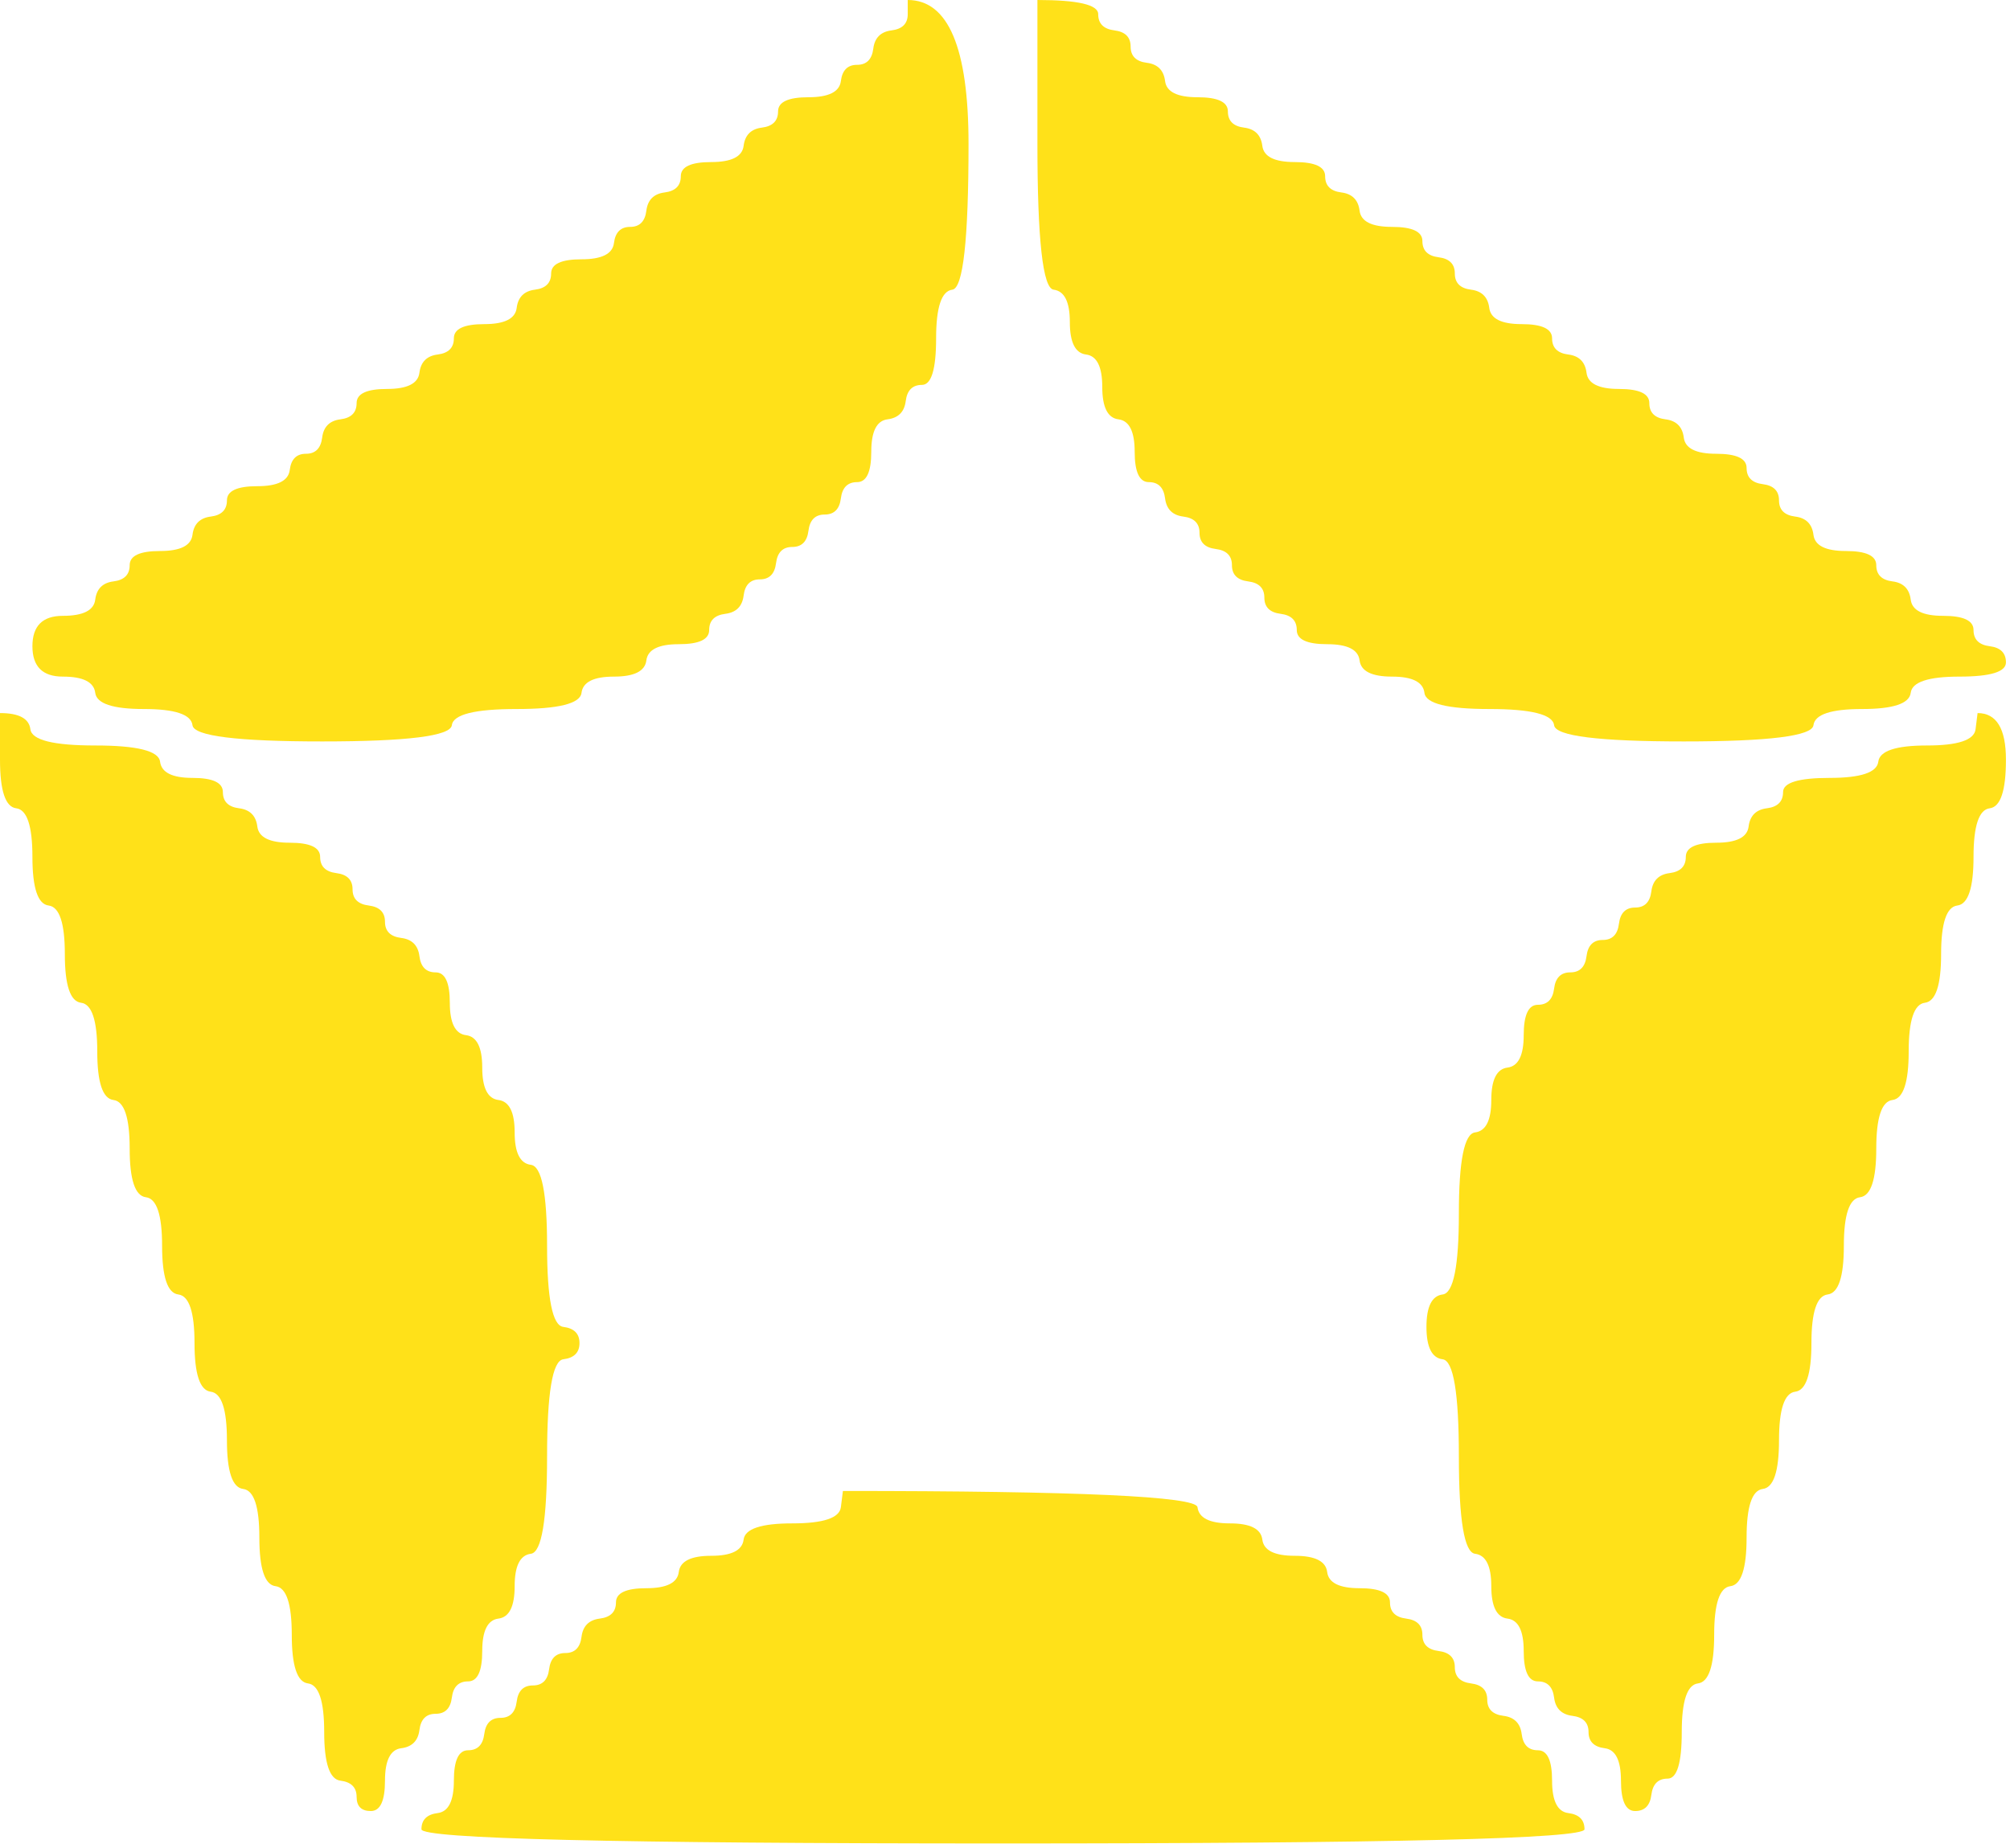
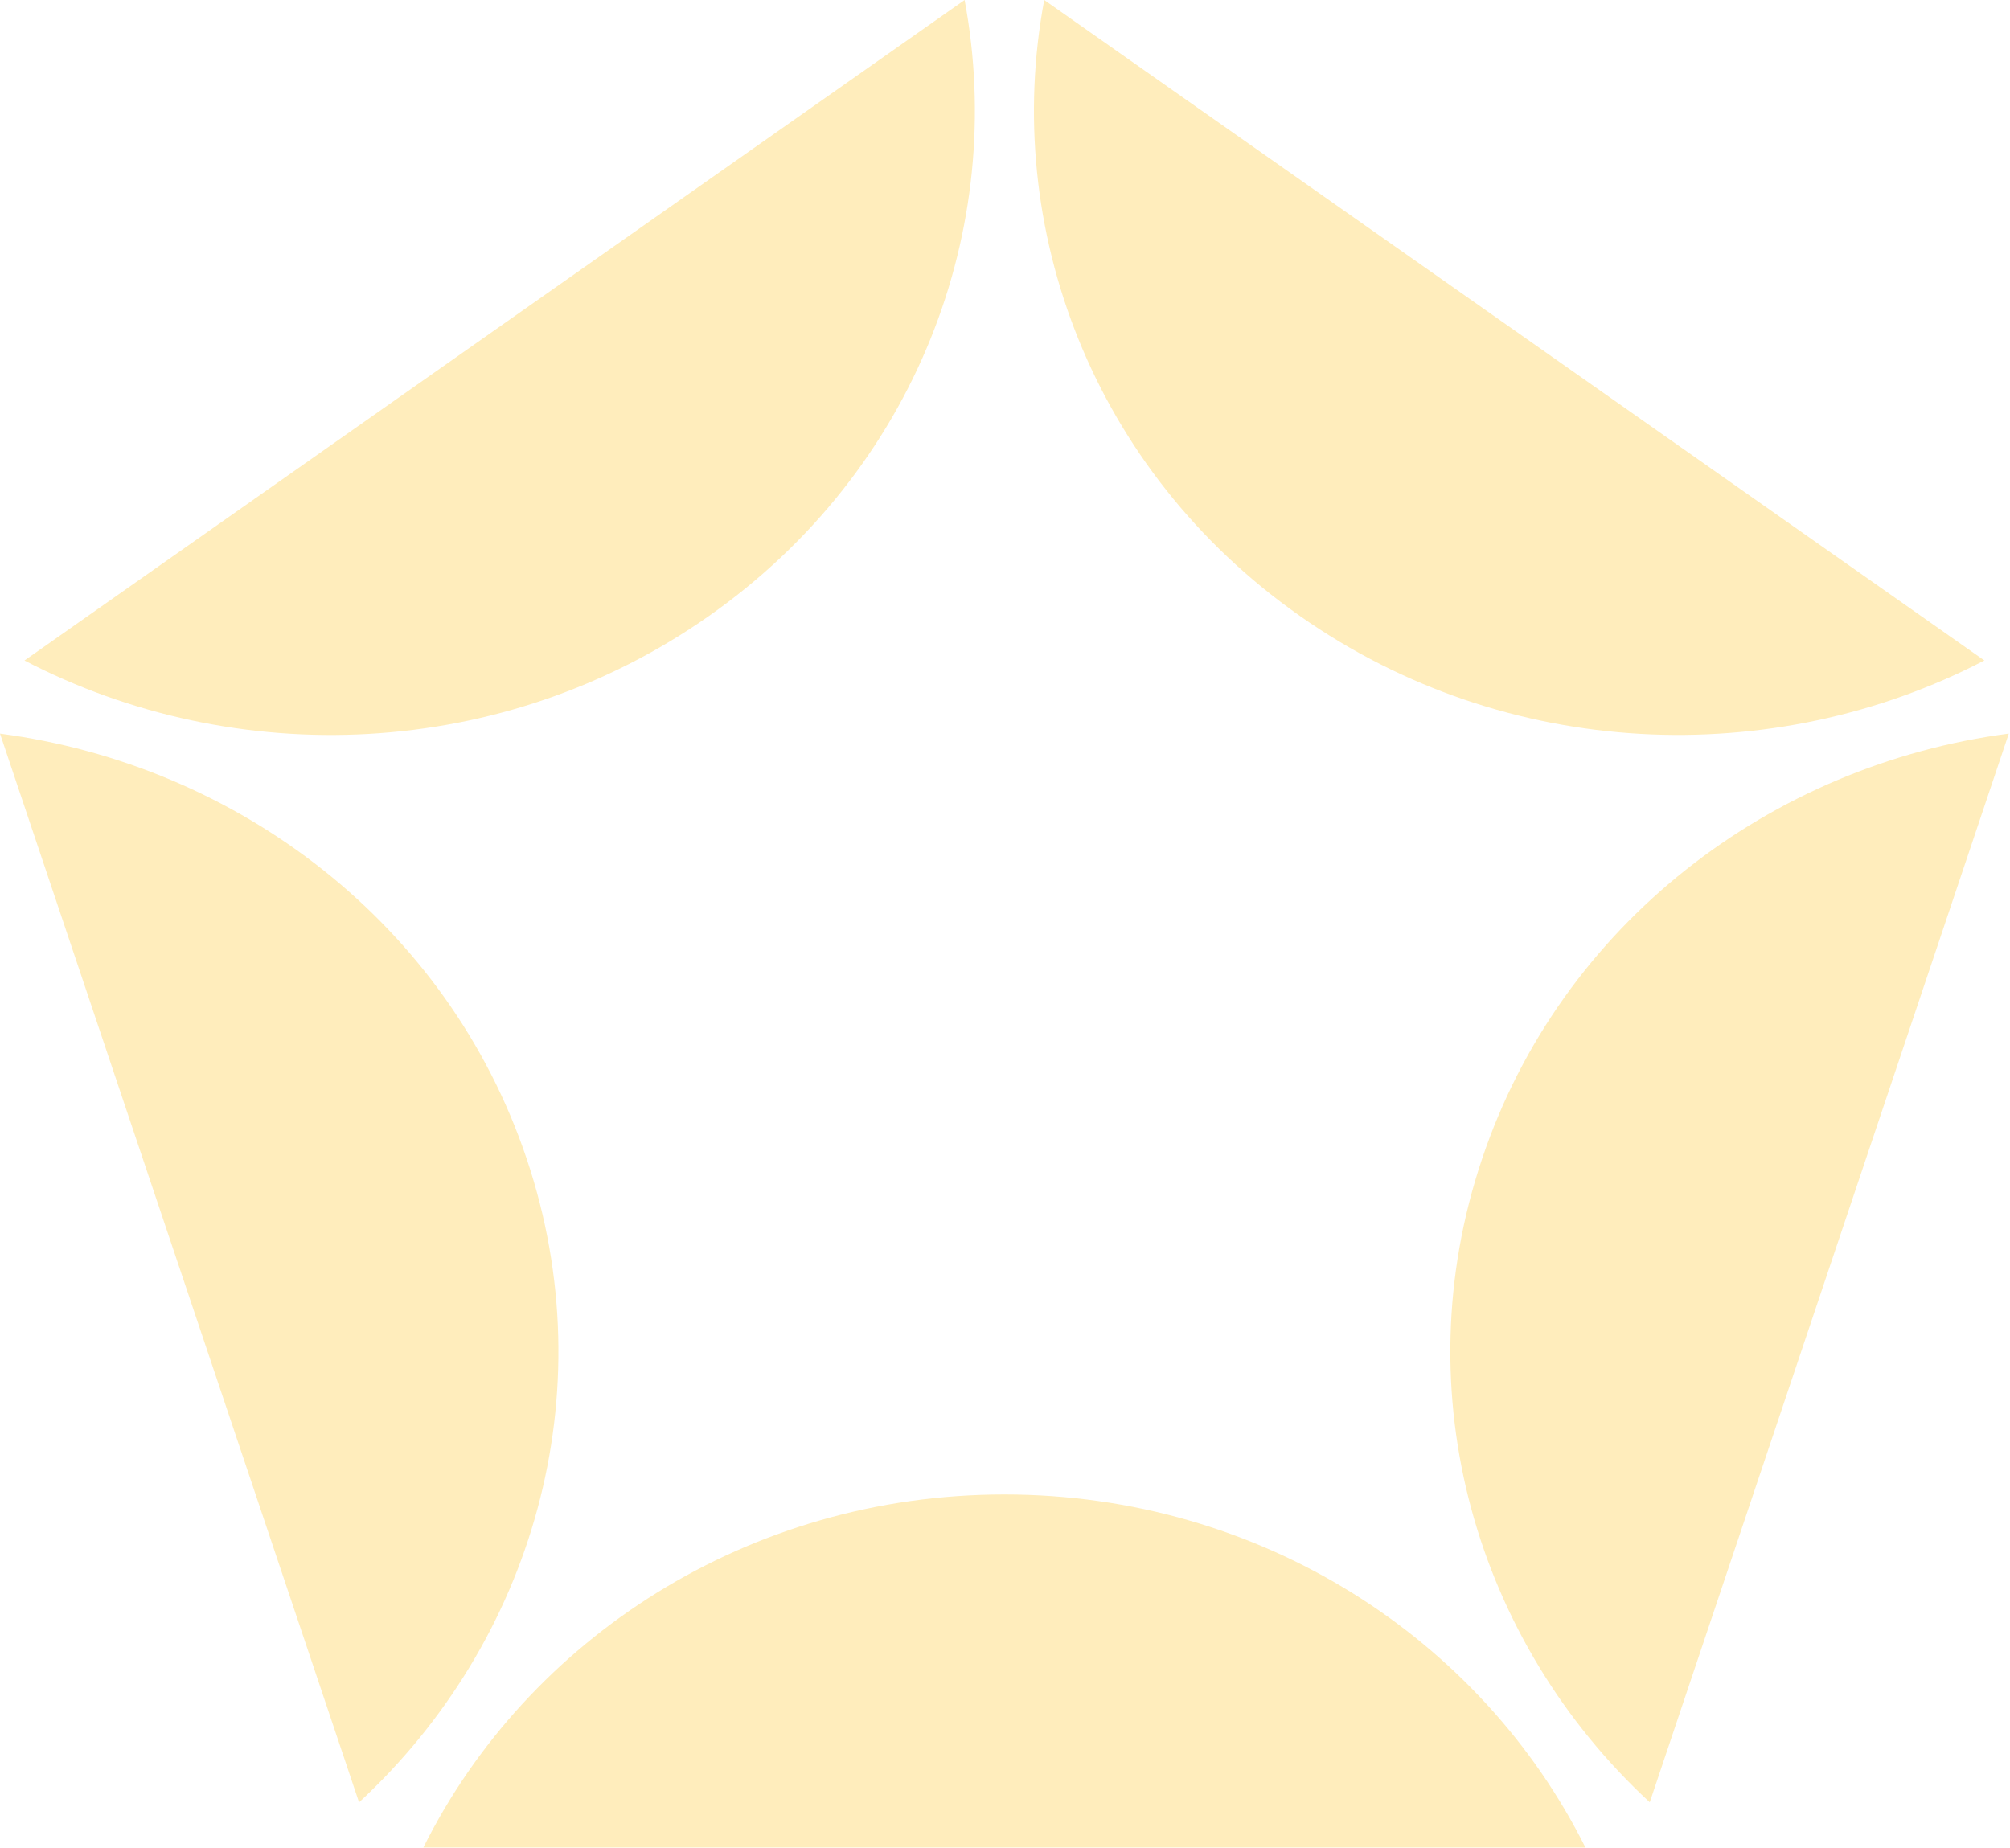
- <svg xmlns="http://www.w3.org/2000/svg" viewBox="0 0 496 456" fill="#FFE119" aria-hidden="true">
-   <path d="M0.0,176.0Q7.0,176.0 7.5,180.0Q8.0,184.0 23.5,184.0Q39.0,184.0 39.5,188.0Q40.0,192.0 47.5,192.0Q55.0,192.0 55.0,195.5Q55.0,199.0 59.0,199.5Q63.0,200.0 63.5,204.0Q64.0,208.0 71.5,208.0Q79.0,208.0 79.0,211.5Q79.0,215.0 83.0,215.5Q87.0,216.0 87.0,219.5Q87.0,223.0 91.0,223.5Q95.0,224.0 95.0,227.5Q95.0,231.0 99.0,231.5Q103.0,232.0 103.5,236.0Q104.0,240.0 107.5,240.0Q111.0,240.0 111.0,247.5Q111.0,255.0 115.0,255.5Q119.0,256.0 119.0,263.5Q119.0,271.0 123.0,271.5Q127.0,272.0 127.0,279.5Q127.0,287.0 131.0,287.5Q135.0,288.0 135.0,307.5Q135.0,327.0 139.0,327.5Q143.0,328.0 143.0,331.5Q143.0,335.0 139.0,335.5Q135.0,336.0 135.0,359.5Q135.0,383.0 131.0,383.5Q127.0,384.0 127.0,391.5Q127.0,399.0 123.0,399.5Q119.0,400.0 119.0,407.5Q119.0,415.0 115.5,415.0Q112.0,415.0 111.5,419.0Q111.0,423.0 107.5,423.0Q104.0,423.0 103.5,427.0Q103.0,431.0 99.0,431.5Q95.0,432.0 95.0,439.5Q95.0,447.0 91.5,447.0Q88.0,447.0 88.0,443.5Q88.0,440.0 84.0,439.5Q80.0,439.0 80.0,427.5Q80.0,416.0 76.0,415.5Q72.0,415.0 72.0,403.5Q72.0,392.0 68.0,391.5Q64.0,391.0 64.0,379.5Q64.0,368.0 60.0,367.5Q56.0,367.0 56.0,355.5Q56.0,344.0 52.0,343.5Q48.0,343.0 48.0,331.5Q48.0,320.0 44.0,319.5Q40.0,319.0 40.0,307.5Q40.0,296.0 36.0,295.5Q32.0,295.0 32.0,283.5Q32.0,272.0 28.0,271.5Q24.0,271.0 24.0,259.5Q24.0,248.0 20.0,247.5Q16.0,247.0 16.0,235.5Q16.0,224.0 12.0,223.5Q8.0,223.0 8.0,211.5Q8.0,200.0 4.0,199.5Q0.0,199.0 0.0,187.5Z" />
-   <path d="M224.0,0.0Q239.0,0.0 239.0,35.5Q239.0,71.0 235.0,71.5Q231.0,72.0 231.0,83.5Q231.0,95.0 227.5,95.0Q224.0,95.0 223.5,99.0Q223.0,103.0 219.0,103.5Q215.0,104.0 215.0,111.5Q215.0,119.0 211.5,119.0Q208.0,119.0 207.5,123.0Q207.0,127.0 203.5,127.0Q200.0,127.0 199.5,131.0Q199.0,135.0 195.5,135.0Q192.0,135.0 191.5,139.0Q191.0,143.0 187.5,143.0Q184.0,143.0 183.5,147.0Q183.0,151.0 179.0,151.5Q175.0,152.0 175.0,155.5Q175.0,159.0 167.5,159.0Q160.0,159.0 159.5,163.0Q159.0,167.0 151.5,167.0Q144.0,167.0 143.5,171.0Q143.0,175.0 127.5,175.0Q112.0,175.0 111.5,179.0Q111.0,183.0 79.5,183.0Q48.0,183.0 47.5,179.0Q47.0,175.0 35.5,175.0Q24.0,175.0 23.5,171.0Q23.0,167.0 15.5,167.0Q8.0,167.0 8.0,159.5Q8.0,152.0 15.5,152.0Q23.0,152.0 23.5,148.0Q24.0,144.0 28.0,143.5Q32.0,143.0 32.0,139.5Q32.0,136.0 39.5,136.0Q47.0,136.0 47.5,132.0Q48.0,128.0 52.0,127.5Q56.0,127.0 56.0,123.5Q56.0,120.0 63.5,120.0Q71.0,120.0 71.5,116.0Q72.0,112.0 75.5,112.0Q79.0,112.0 79.5,108.0Q80.0,104.0 84.0,103.5Q88.0,103.0 88.0,99.5Q88.0,96.0 95.5,96.0Q103.0,96.0 103.5,92.0Q104.0,88.0 108.0,87.5Q112.0,87.0 112.0,83.5Q112.0,80.0 119.5,80.0Q127.0,80.0 127.5,76.0Q128.0,72.0 132.0,71.5Q136.0,71.0 136.0,67.5Q136.0,64.0 143.5,64.0Q151.0,64.0 151.5,60.0Q152.0,56.0 155.5,56.0Q159.0,56.0 159.5,52.0Q160.0,48.0 164.0,47.5Q168.0,47.0 168.0,43.5Q168.0,40.0 175.5,40.0Q183.0,40.0 183.5,36.0Q184.0,32.0 188.0,31.5Q192.0,31.0 192.0,27.5Q192.0,24.0 199.5,24.0Q207.0,24.0 207.5,20.0Q208.0,16.0 211.5,16.0Q215.0,16.0 215.5,12.0Q216.0,8.0 220.0,7.5Q224.0,7.0 224.0,3.5Z" />
-   <path d="M256.0,0.0Q271.0,0.0 271.0,3.5Q271.0,7.0 275.0,7.5Q279.0,8.0 279.0,11.5Q279.0,15.0 283.0,15.5Q287.0,16.0 287.5,20.0Q288.0,24.0 295.5,24.0Q303.0,24.0 303.0,27.5Q303.0,31.0 307.0,31.5Q311.0,32.0 311.5,36.0Q312.0,40.0 319.5,40.0Q327.0,40.0 327.0,43.5Q327.0,47.0 331.0,47.5Q335.0,48.0 335.5,52.0Q336.0,56.0 343.5,56.0Q351.0,56.0 351.0,59.5Q351.0,63.0 355.0,63.5Q359.0,64.0 359.0,67.5Q359.0,71.0 363.0,71.5Q367.0,72.0 367.5,76.0Q368.0,80.0 375.5,80.0Q383.0,80.0 383.0,83.5Q383.0,87.0 387.0,87.5Q391.0,88.0 391.5,92.0Q392.0,96.0 399.5,96.0Q407.0,96.0 407.0,99.5Q407.0,103.0 411.0,103.5Q415.0,104.0 415.5,108.0Q416.0,112.0 423.5,112.0Q431.0,112.0 431.0,115.5Q431.0,119.0 435.0,119.5Q439.0,120.0 439.0,123.5Q439.0,127.0 443.0,127.5Q447.0,128.0 447.5,132.0Q448.0,136.0 455.5,136.0Q463.0,136.0 463.0,139.5Q463.0,143.0 467.0,143.5Q471.0,144.0 471.5,148.0Q472.0,152.0 479.5,152.0Q487.0,152.0 487.0,155.5Q487.0,159.0 491.0,159.5Q495.0,160.0 495.0,163.5Q495.0,167.0 483.5,167.0Q472.0,167.0 471.5,171.0Q471.0,175.0 459.5,175.0Q448.0,175.0 447.5,179.0Q447.0,183.0 415.5,183.0Q384.0,183.0 383.5,179.0Q383.0,175.0 367.5,175.0Q352.0,175.0 351.5,171.0Q351.0,167.0 343.5,167.0Q336.0,167.0 335.5,163.0Q335.0,159.0 327.5,159.0Q320.0,159.0 320.0,155.5Q320.0,152.0 316.0,151.5Q312.0,151.0 312.0,147.5Q312.0,144.0 308.0,143.5Q304.0,143.0 304.0,139.5Q304.0,136.0 300.0,135.5Q296.0,135.0 296.0,131.5Q296.0,128.0 292.0,127.5Q288.0,127.0 287.5,123.0Q287.0,119.0 283.5,119.0Q280.0,119.0 280.0,111.5Q280.0,104.0 276.0,103.5Q272.0,103.0 272.0,95.5Q272.0,88.0 268.0,87.5Q264.0,87.0 264.0,79.5Q264.0,72.0 260.0,71.5Q256.0,71.0 256.0,35.5Z" />
-   <path d="M488.0,176.0Q495.0,176.0 495.0,187.5Q495.0,199.0 491.0,199.5Q487.0,200.0 487.0,211.5Q487.0,223.0 483.0,223.5Q479.0,224.0 479.0,235.5Q479.0,247.0 475.0,247.5Q471.0,248.0 471.0,259.5Q471.0,271.0 467.0,271.5Q463.0,272.0 463.0,283.5Q463.0,295.0 459.0,295.5Q455.0,296.0 455.0,307.5Q455.0,319.0 451.0,319.5Q447.0,320.0 447.0,331.5Q447.0,343.0 443.0,343.5Q439.0,344.0 439.0,355.5Q439.0,367.0 435.0,367.5Q431.0,368.0 431.0,379.5Q431.0,391.0 427.0,391.5Q423.0,392.0 423.0,403.5Q423.0,415.0 419.0,415.5Q415.0,416.0 415.0,427.5Q415.0,439.0 411.5,439.0Q408.0,439.0 407.5,443.0Q407.0,447.0 403.5,447.0Q400.0,447.0 400.0,439.5Q400.0,432.0 396.0,431.5Q392.0,431.0 392.0,427.5Q392.0,424.0 388.0,423.5Q384.0,423.0 383.5,419.0Q383.0,415.0 379.5,415.0Q376.0,415.0 376.0,407.5Q376.0,400.0 372.0,399.5Q368.0,399.0 368.0,391.5Q368.0,384.0 364.0,383.5Q360.0,383.0 360.0,359.5Q360.0,336.0 356.0,335.5Q352.0,335.0 352.0,327.5Q352.0,320.0 356.0,319.5Q360.0,319.0 360.0,299.5Q360.0,280.0 364.0,279.5Q368.0,279.0 368.0,271.5Q368.0,264.0 372.0,263.5Q376.0,263.0 376.0,255.5Q376.0,248.0 379.5,248.0Q383.0,248.0 383.5,244.0Q384.0,240.0 387.5,240.0Q391.0,240.0 391.5,236.0Q392.0,232.0 395.5,232.0Q399.0,232.0 399.5,228.0Q400.0,224.0 403.5,224.0Q407.0,224.0 407.5,220.0Q408.0,216.0 412.0,215.5Q416.0,215.0 416.0,211.5Q416.0,208.0 423.5,208.0Q431.0,208.0 431.5,204.0Q432.0,200.0 436.0,199.5Q440.0,199.0 440.0,195.5Q440.0,192.0 451.5,192.0Q463.0,192.0 463.5,188.0Q464.0,184.0 475.5,184.0Q487.0,184.0 487.5,180.0Z" />
-   <path d="M208.0,368.0Q295.0,368.0 295.5,372.0Q296.0,376.0 303.5,376.0Q311.0,376.0 311.5,380.0Q312.0,384.0 319.5,384.0Q327.0,384.0 327.5,388.0Q328.0,392.0 335.5,392.0Q343.0,392.0 343.0,395.5Q343.0,399.0 347.0,399.5Q351.0,400.0 351.0,403.5Q351.0,407.0 355.0,407.5Q359.0,408.0 359.0,411.5Q359.0,415.0 363.0,415.5Q367.0,416.0 367.0,419.5Q367.0,423.0 371.0,423.5Q375.0,424.0 375.5,428.0Q376.0,432.0 379.5,432.0Q383.0,432.0 383.0,439.5Q383.0,447.0 387.0,447.5Q391.0,448.0 391.0,451.5Q391.0,455.0 247.5,455.0Q104.0,455.0 104.0,451.5Q104.0,448.0 108.0,447.5Q112.0,447.0 112.0,439.5Q112.0,432.0 115.5,432.0Q119.0,432.0 119.5,428.0Q120.0,424.0 123.5,424.0Q127.0,424.0 127.5,420.0Q128.0,416.0 131.5,416.0Q135.0,416.0 135.5,412.0Q136.0,408.0 139.5,408.0Q143.0,408.0 143.5,404.0Q144.0,400.0 148.0,399.5Q152.0,399.0 152.0,395.5Q152.0,392.0 159.5,392.0Q167.0,392.0 167.5,388.0Q168.0,384.0 175.5,384.0Q183.0,384.0 183.5,380.0Q184.0,376.0 195.5,376.0Q207.0,376.0 207.5,372.0Z" />
+ <svg xmlns="http://www.w3.org/2000/svg" width="62" height="57" viewBox="0 0 62 57" fill="none">
+   <path d="M13.059 57C16.27 50.556 23.089 46.108 30.981 46.108C38.873 46.108 45.69 50.555 48.903 57H13.059ZM61.963 22.633C54.633 23.595 48.154 28.494 45.716 35.753C43.277 43.013 45.542 50.66 50.888 55.605L61.963 22.633ZM11.075 55.607C16.419 50.661 18.685 43.014 16.247 35.755C13.809 28.495 7.329 23.598 0 22.634L11.075 55.607ZM32.21 0C30.893 7.04 33.706 14.514 40.091 19C46.476 23.487 54.694 23.765 61.209 20.377L32.21 0ZM0.755 20.378C7.269 23.767 15.487 23.488 21.873 19.001C28.257 14.514 31.071 7.041 29.754 0L0.755 20.378Z" fill="#FFEDBC" />
</svg>
